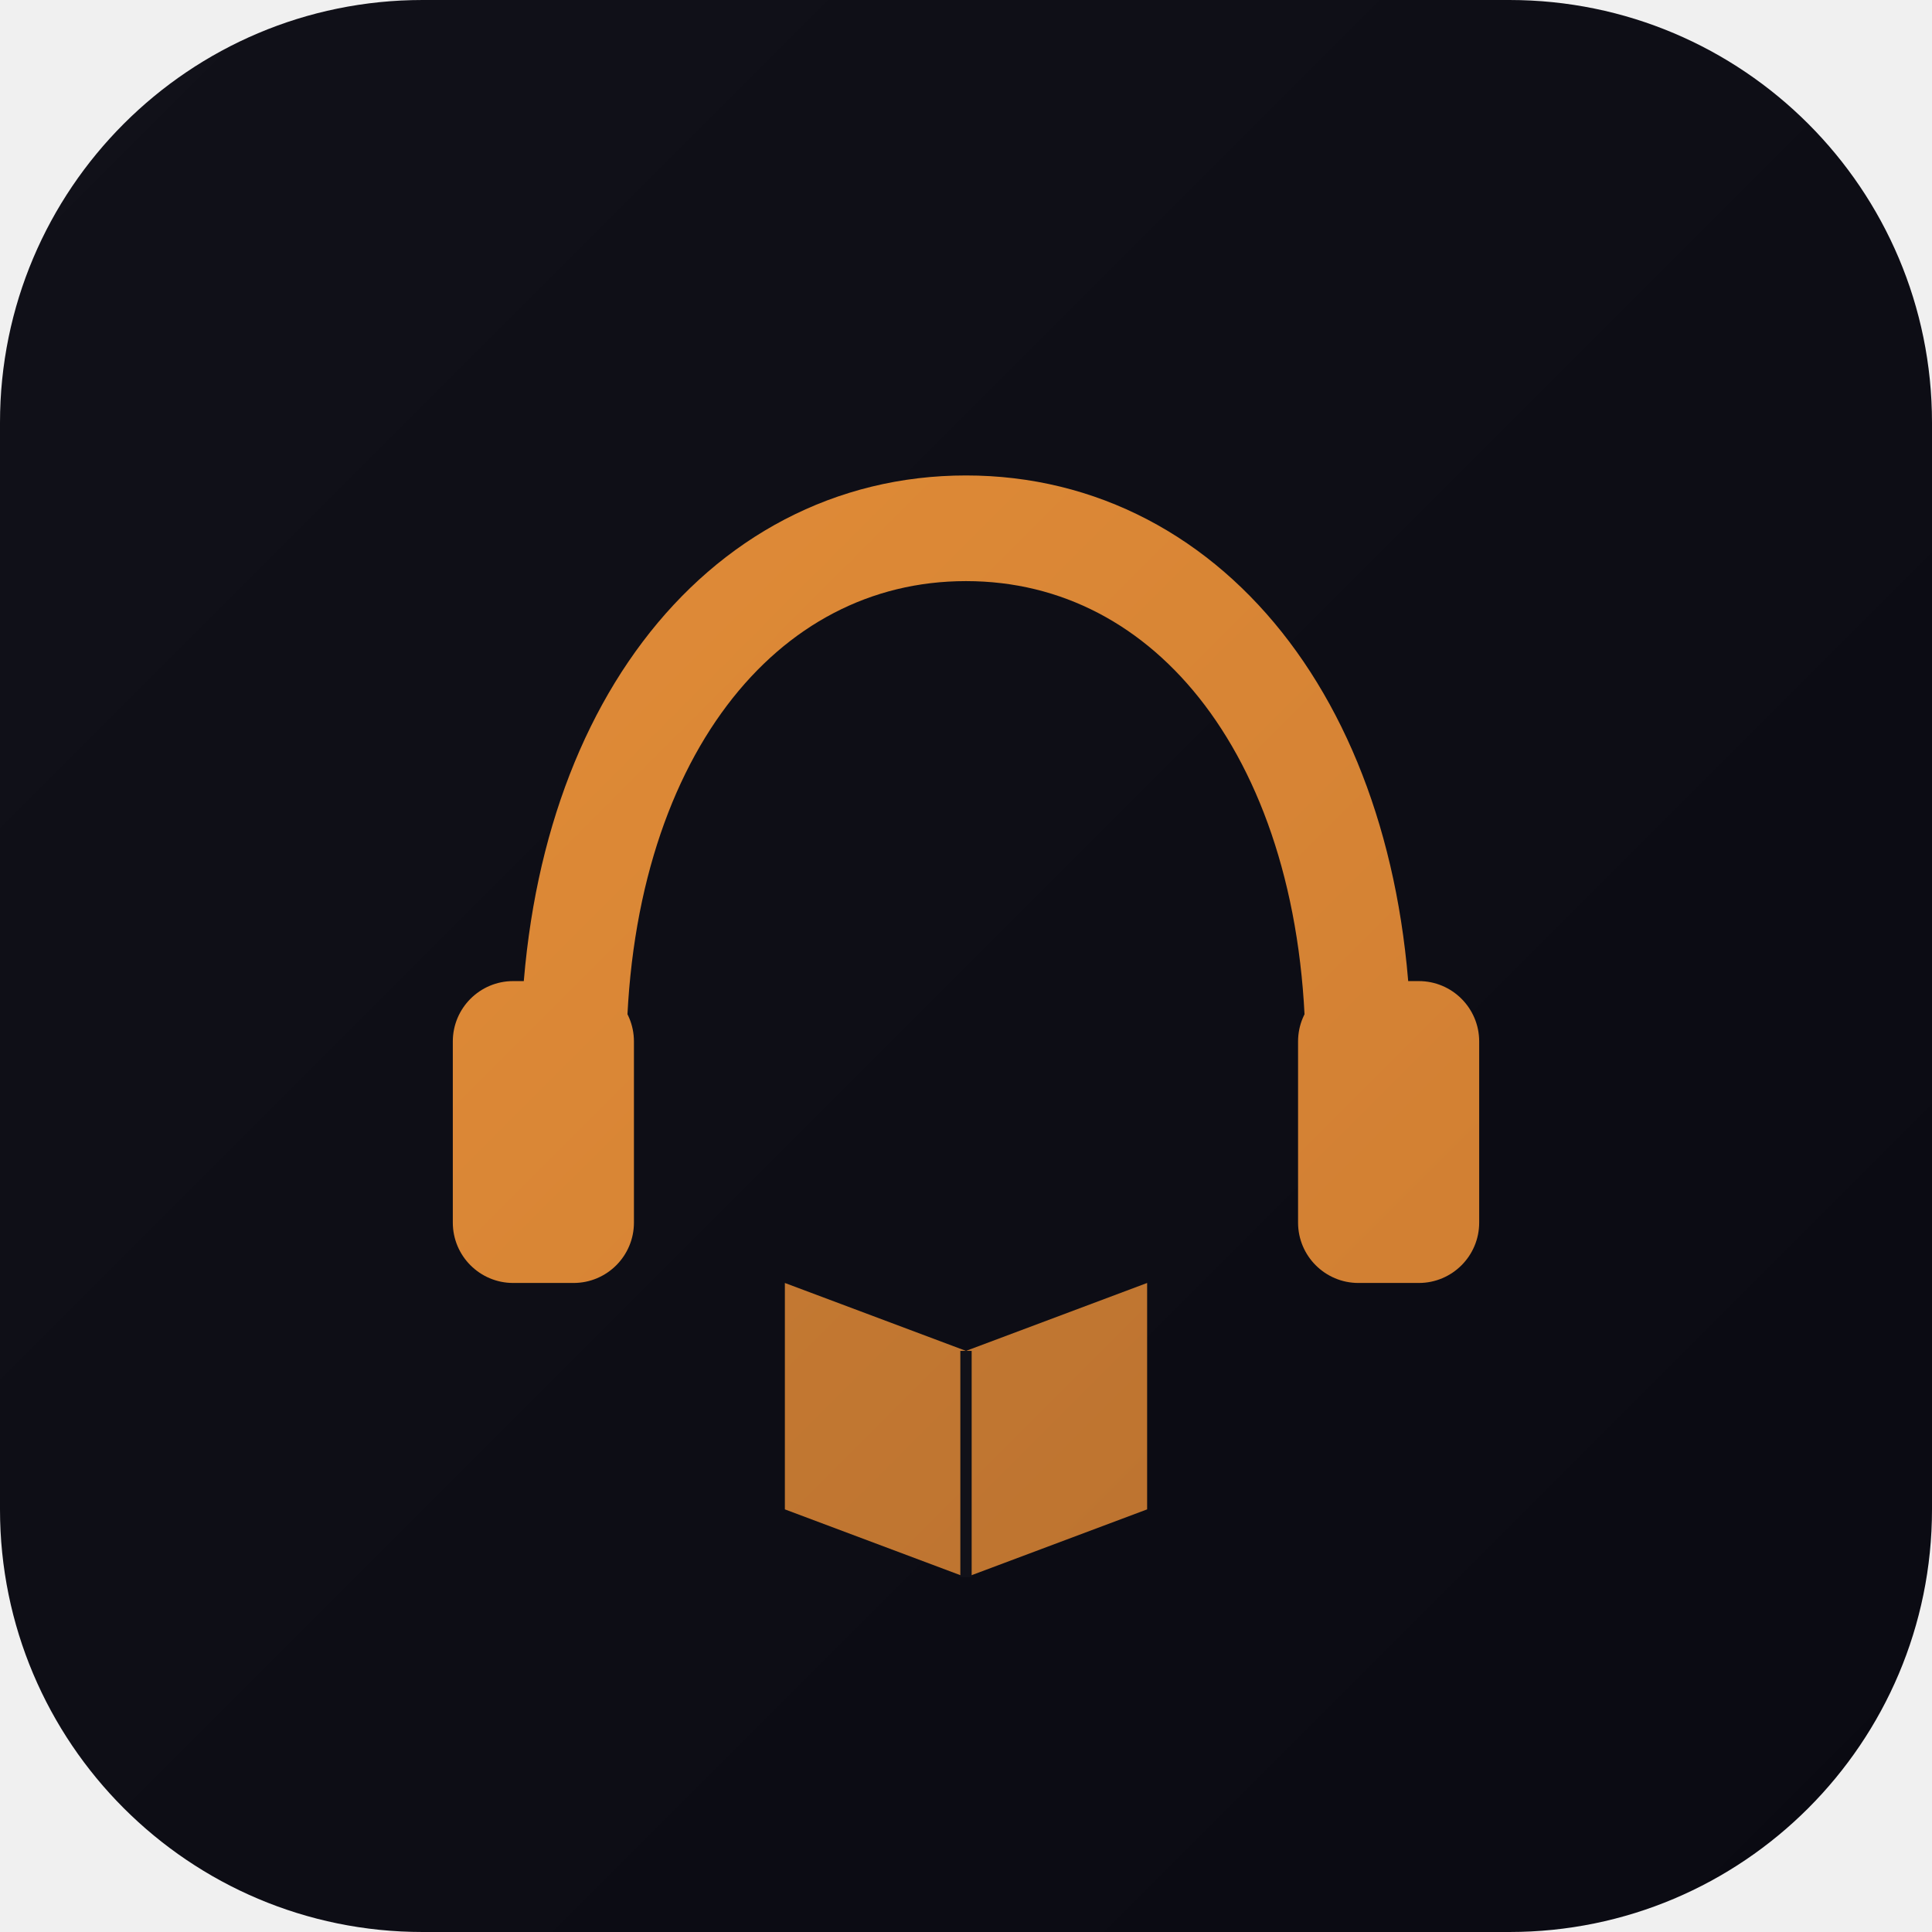
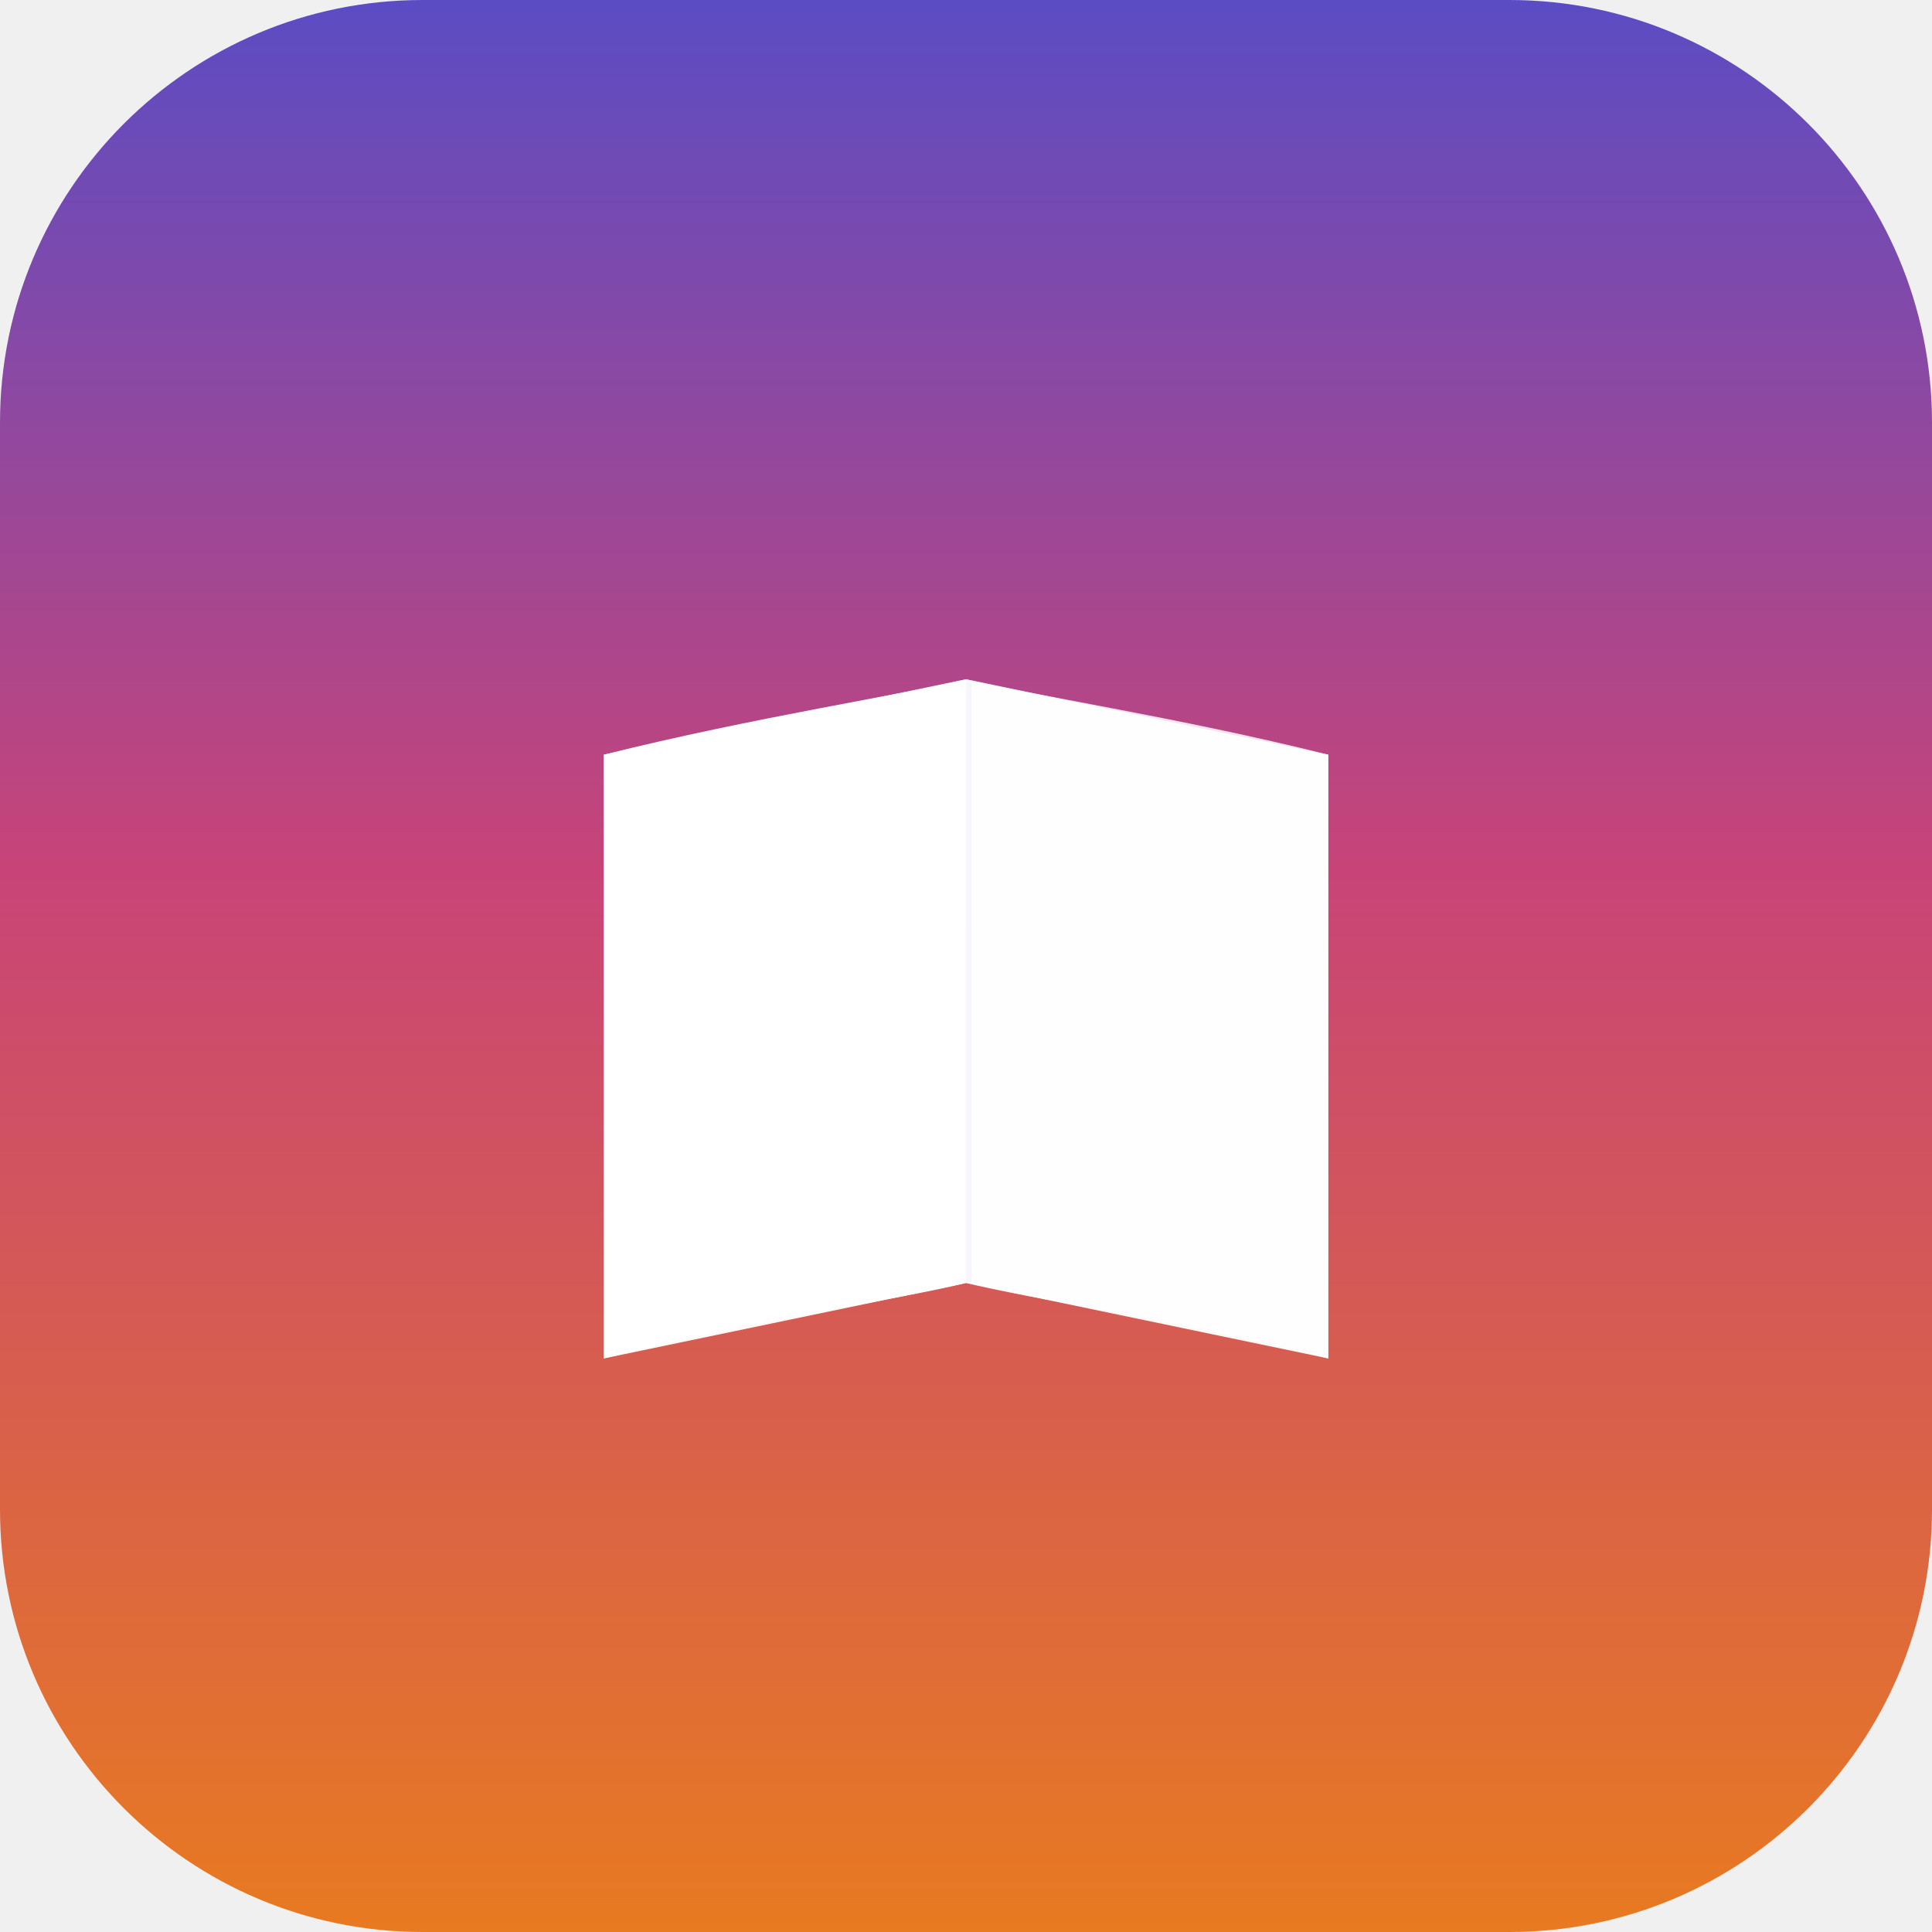
<svg xmlns="http://www.w3.org/2000/svg" viewBox="0 0 512 512" fill="none">
  <defs>
-     <linearGradient id="g" x1="0" y1="0" x2="512" y2="512" gradientUnits="userSpaceOnUse">
-       <stop offset="0%" stop-color="#e8923a" />
-       <stop offset="100%" stop-color="#c87830" />
-     </linearGradient>
-     <linearGradient id="bg" x1="0" y1="0" x2="512" y2="512" gradientUnits="userSpaceOnUse">
-       <stop offset="0%" stop-color="#111119" />
-       <stop offset="100%" stop-color="#0a0a12" />
+     <linearGradient id="bg" x1="0" y1="0" x2="0" y2="512" gradientUnits="userSpaceOnUse">
+       <stop offset="0%" stop-color="#5b4cc4" />
+       <stop offset="45%" stop-color="#c84478" />
+       <stop offset="100%" stop-color="#e87a20" />
    </linearGradient>
  </defs>
  <rect width="512" height="512" rx="112" fill="url(#bg)" />
-   <path d="M152 280 C152 196 196 140 256 140 C316 140 360 196 360 280" stroke="url(#g)" stroke-width="28" stroke-linecap="round" fill="none" />
-   <rect x="120" y="260" width="48" height="80" rx="16" fill="url(#g)" />
-   <rect x="344" y="260" width="48" height="80" rx="16" fill="url(#g)" />
-   <path d="M208 340 L256 358 L304 340 L304 400 L256 418 L208 400 Z" fill="url(#g)" opacity="0.9" />
-   <line x1="256" y1="358" x2="256" y2="418" stroke="#111119" stroke-width="3" />
+   <path d="M160 200 C160 200 256 180 256 180 C256 180 352 200 352 200 L352 360 C352 360 256 340 256 340 C256 340 160 360 160 360 Z" fill="white" opacity="0.95" />
+   <line x1="256" y1="180" x2="256" y2="340" stroke="rgba(91,76,196,0.3)" stroke-width="3" />
+   <path d="M160 200 C200 190 240 184 256 180 L256 340 C240 344 200 350 160 360 Z" fill="white" />
+   <path d="M352 200 C312 190 272 184 256 180 L256 340 C272 344 312 350 352 360 Z" fill="rgba(255,255,255,0.85)" />
</svg>
